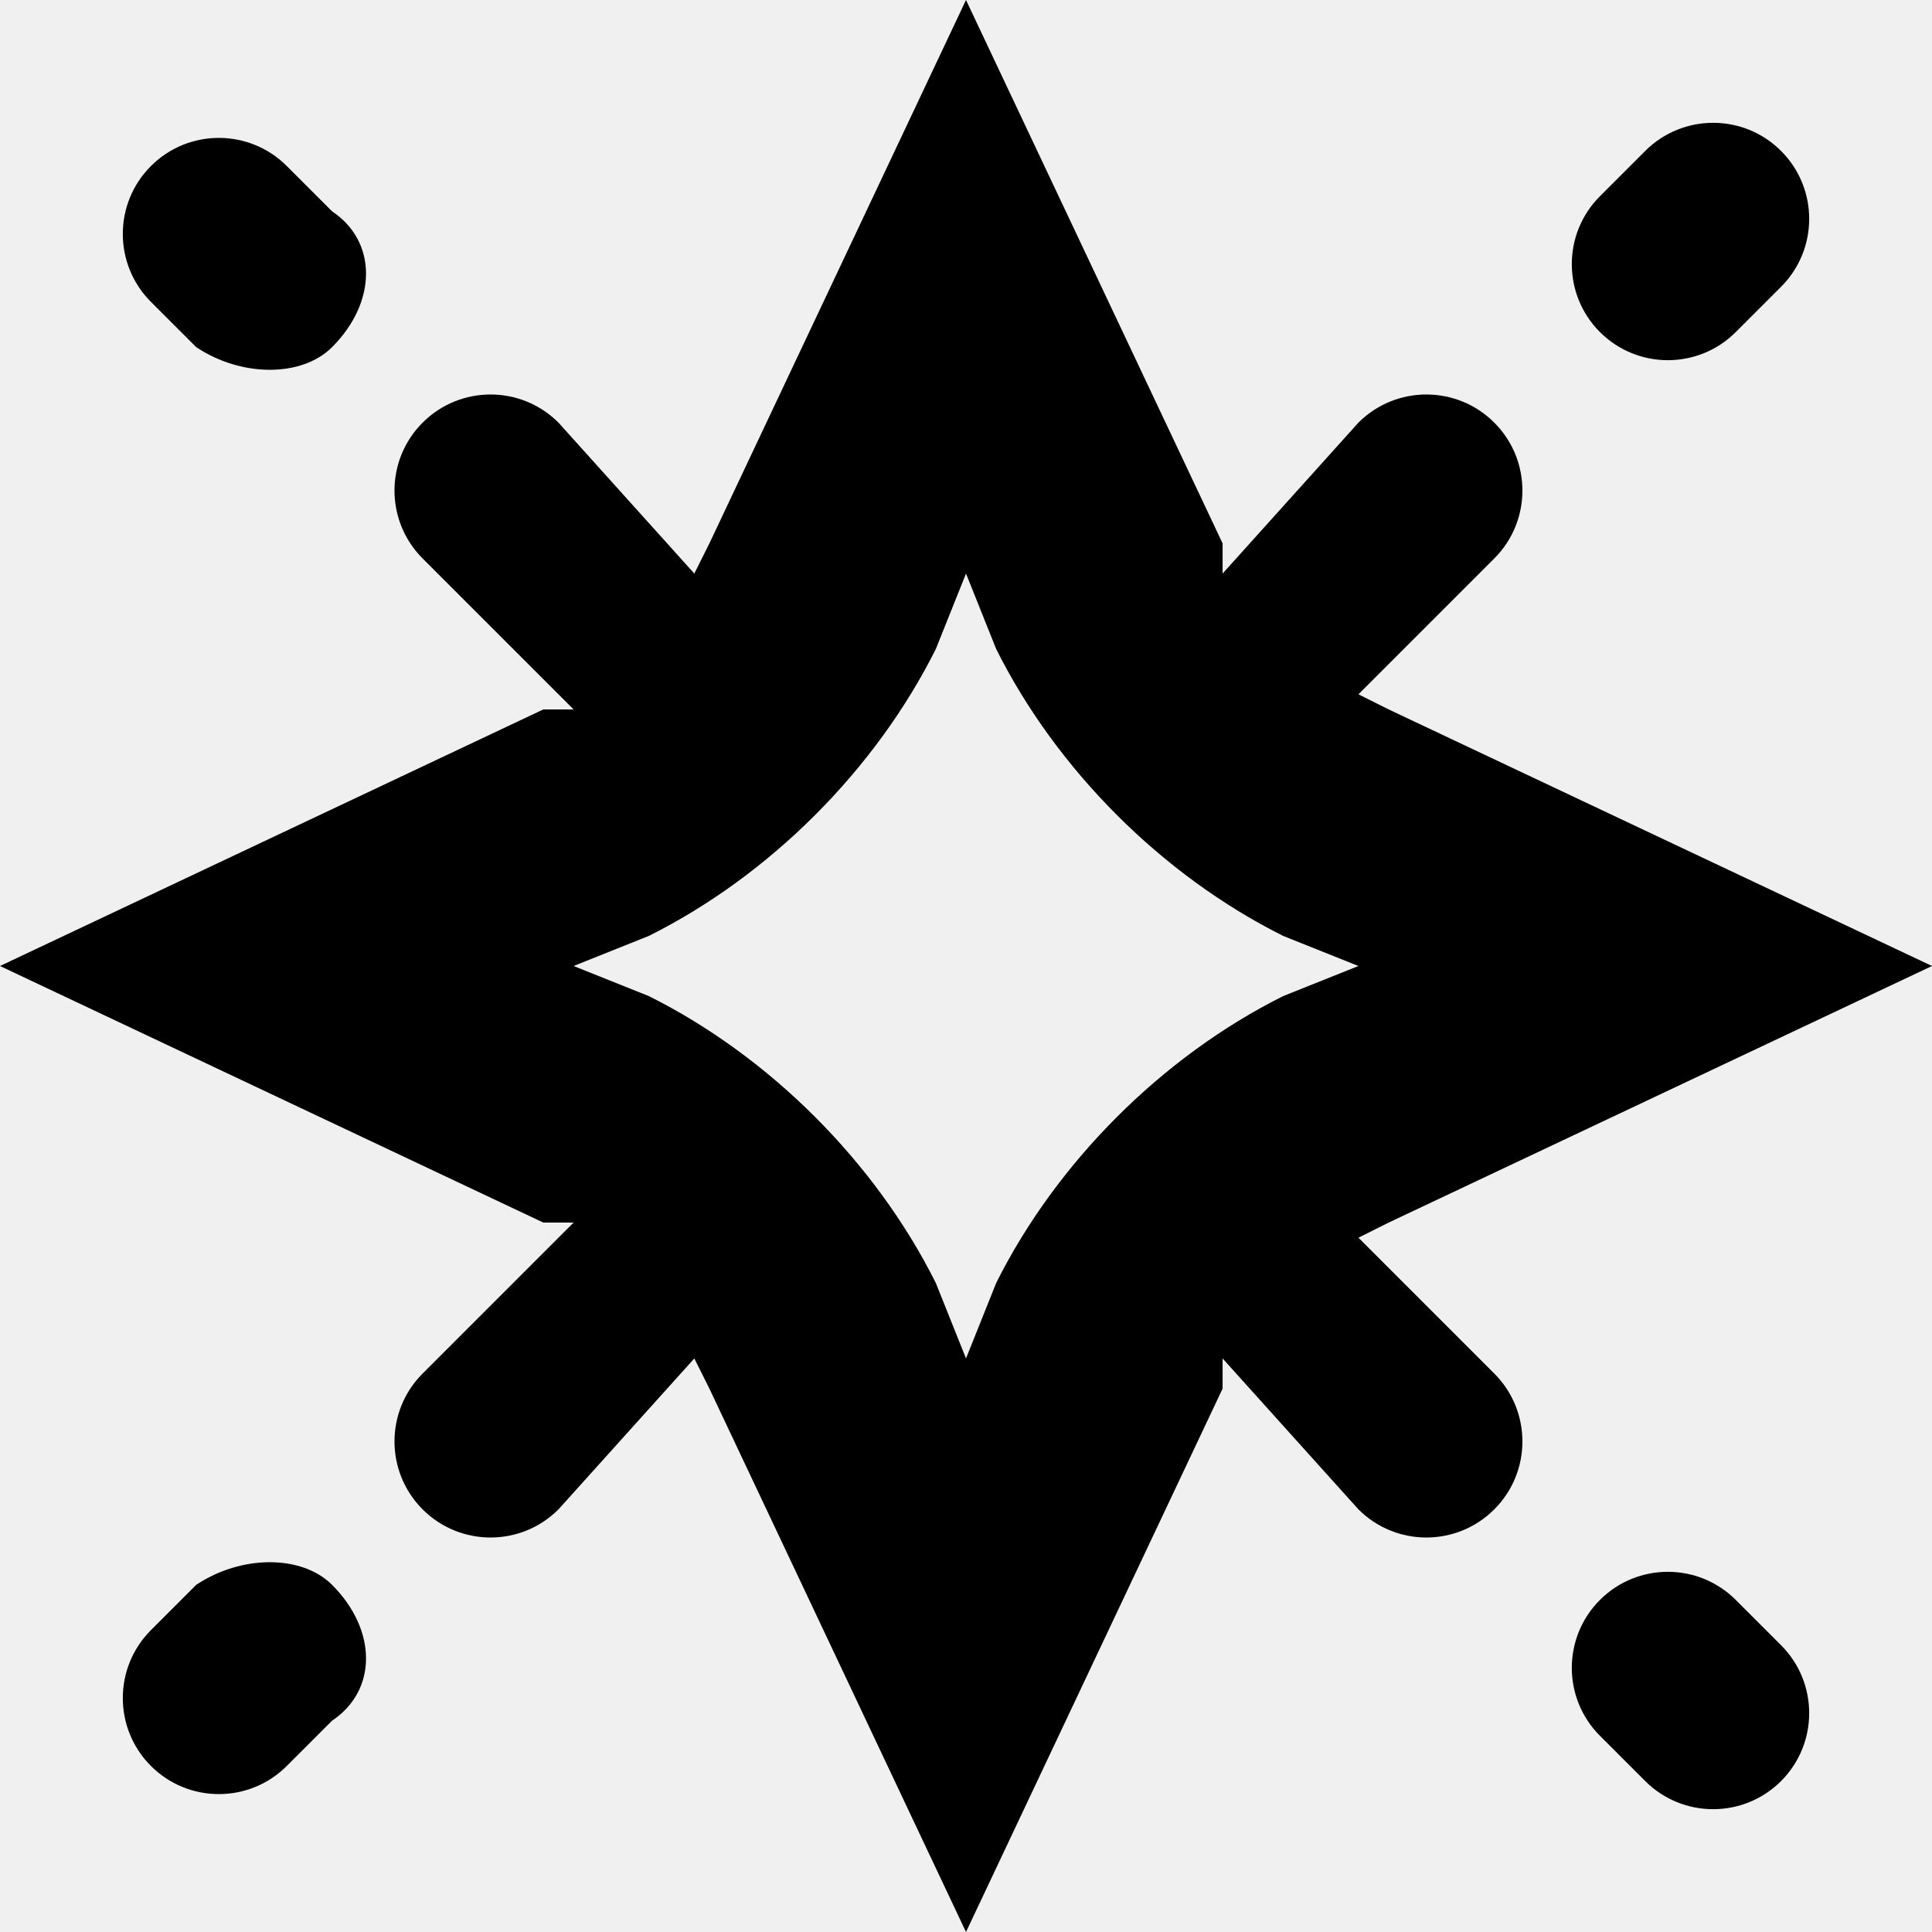
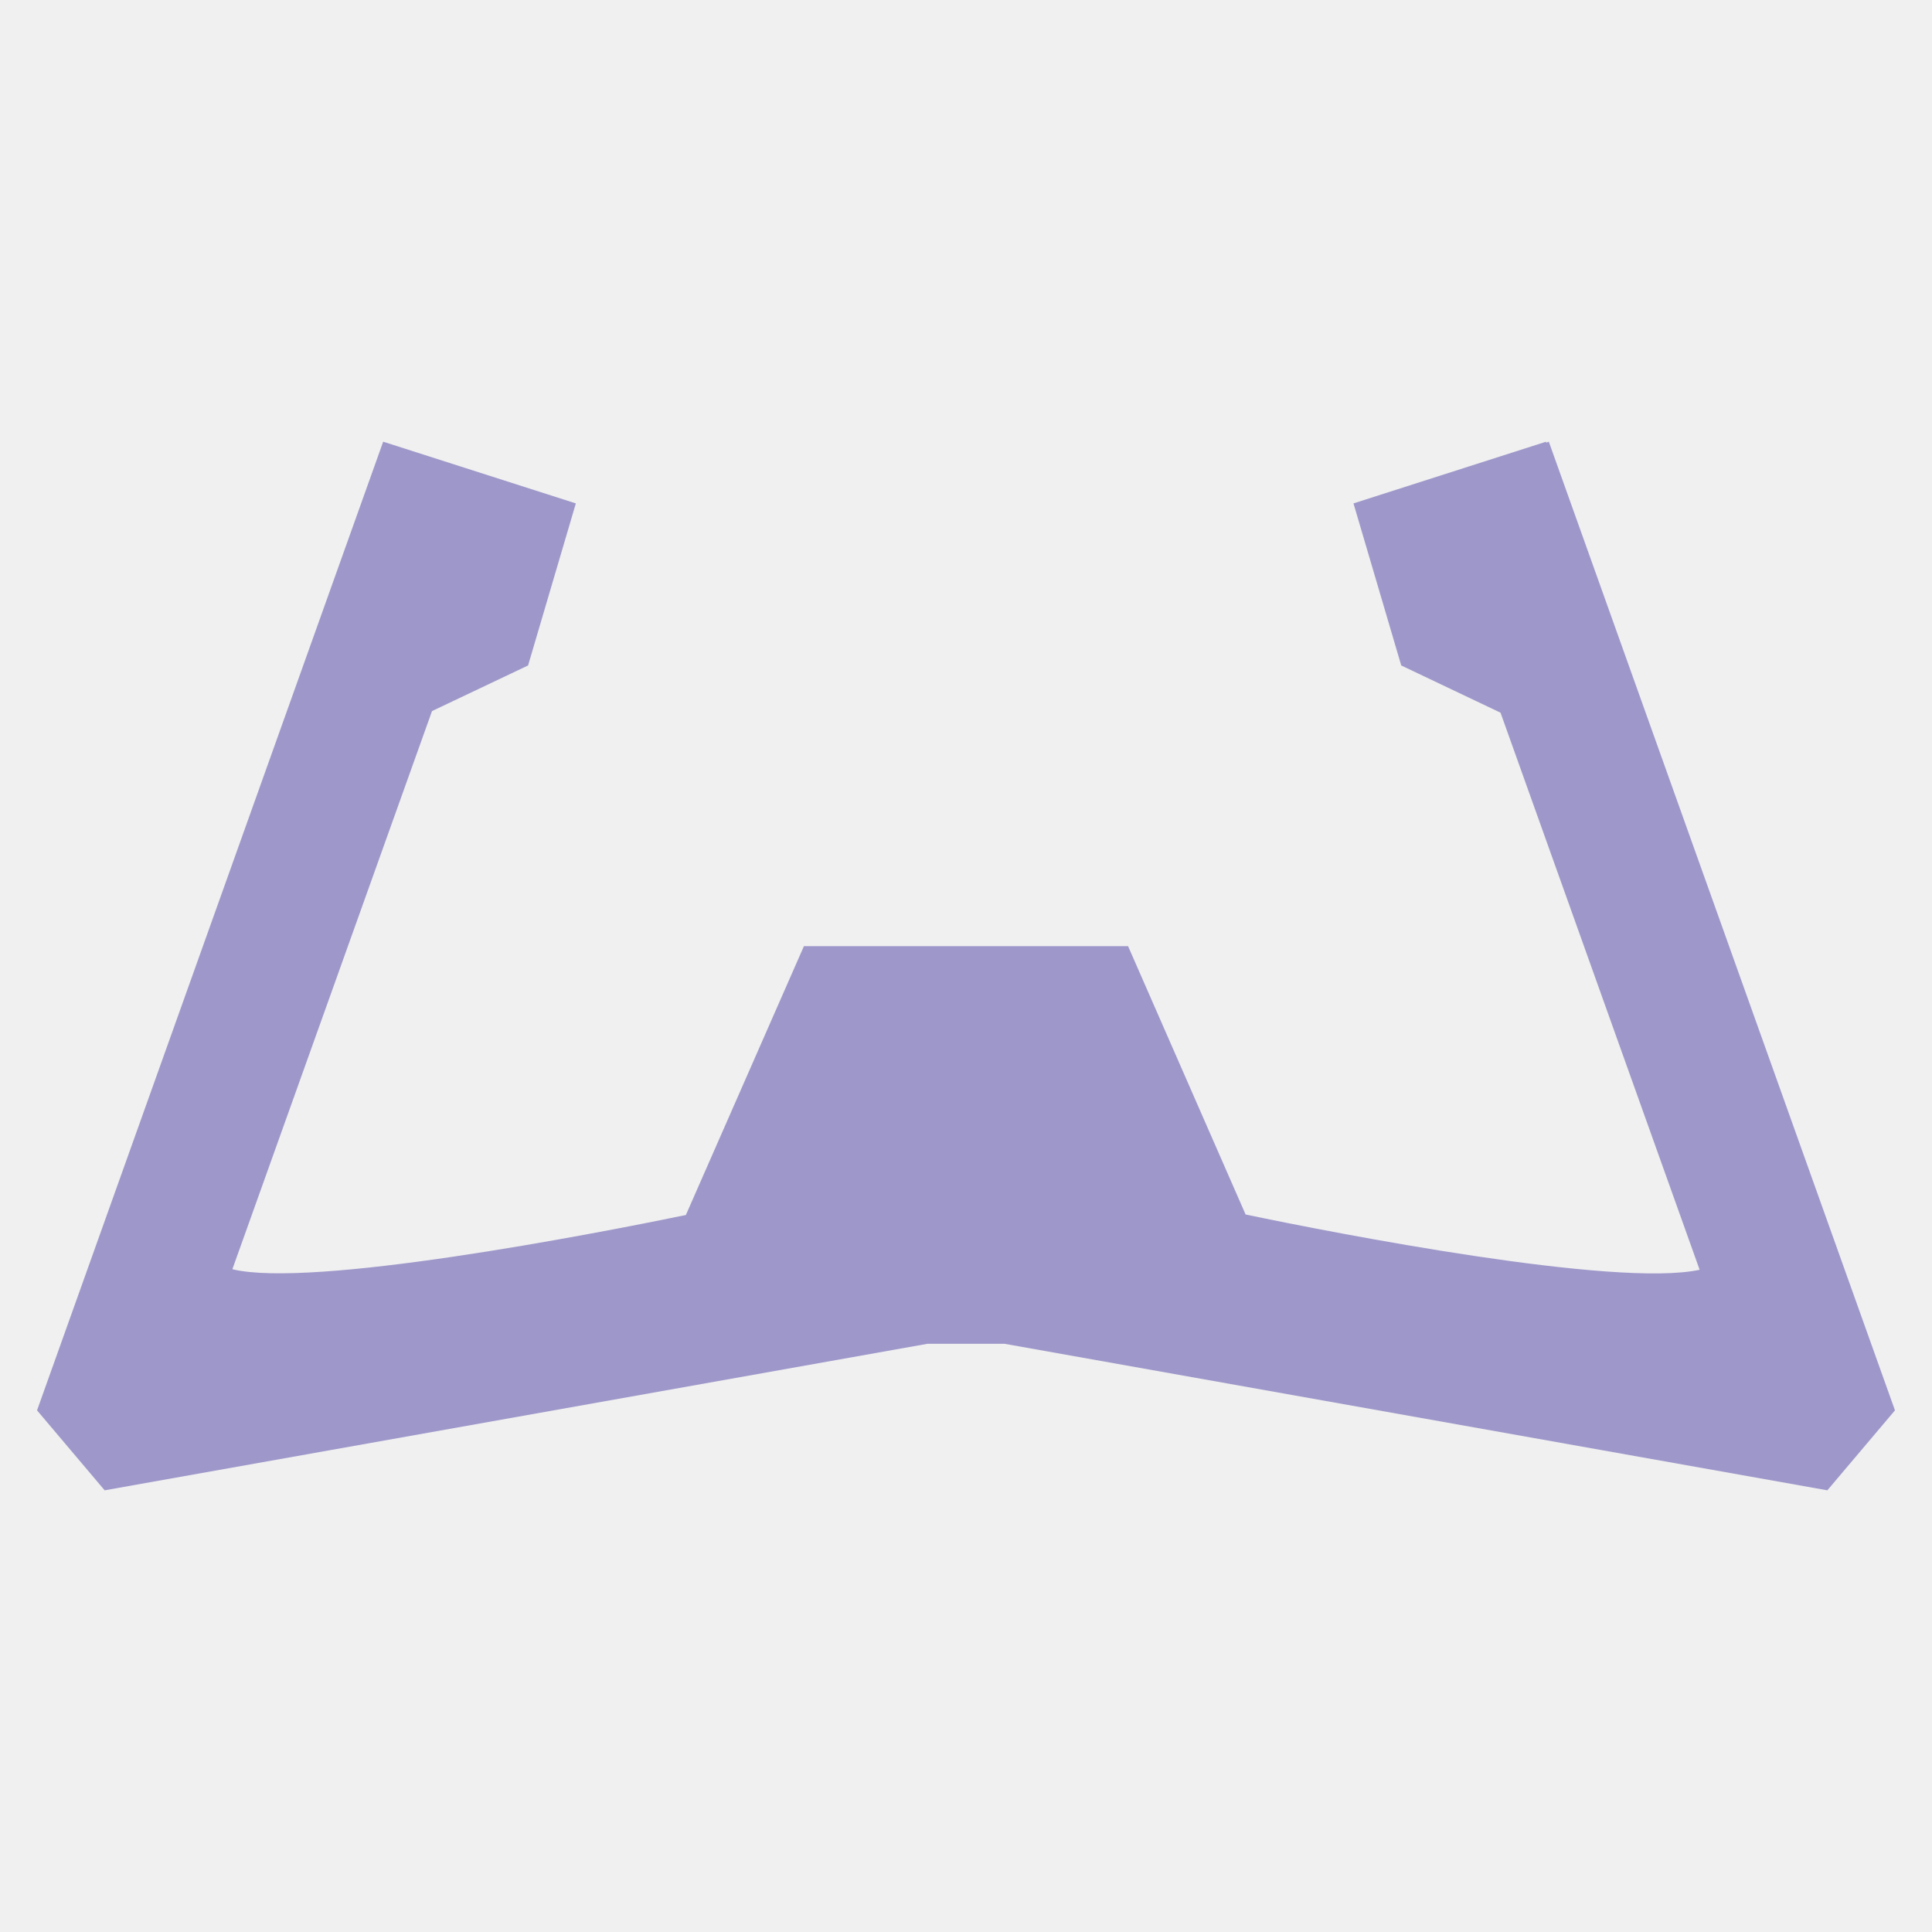
- <svg xmlns="http://www.w3.org/2000/svg" viewBox="0 0 128 128">
-   <path fill-rule="evenodd" d="M81 36 64 0 47 36l-1 2-9-10a6 6 0 0 0-9 9l10 10h-2L0 64l36 17h2L28 91a6 6 0 1 0 9 9l9-10 1 2 17 36 17-36v-2l9 10a6 6 0 1 0 9-9l-9-9 2-1 36-17-36-17-2-1 9-9a6 6 0 1 0-9-9l-9 10v-2Zm-17 2-2 5c-4 8-11 15-19 19l-5 2 5 2c8 4 15 11 19 19l2 5 2-5c4-8 11-15 19-19l5-2-5-2c-8-4-15-11-19-19l-2-5Z" clip-rule="evenodd" />
-   <path d="M118 19a6 6 0 0 0-9-9l-3 3a6 6 0 1 0 9 9l3-3Zm-96 4c-2 2-6 2-9 0l-3-3a6 6 0 1 1 9-9l3 3c3 2 3 6 0 9Zm0 82c-2-2-6-2-9 0l-3 3a6 6 0 1 0 9 9l3-3c3-2 3-6 0-9Zm96 4a6 6 0 0 1-9 9l-3-3a6 6 0 1 1 9-9l3 3Z" />
-   <style>path{fill:#000}@media (prefers-color-scheme:dark){path{fill:#fff}}</style>
+ <svg xmlns="http://www.w3.org/2000/svg" version="1.1" width="1080" height="1080" viewBox="0 0 1080 1080" xml:space="preserve">
+   <defs>
+ </defs>
+   <g transform="matrix(1 0 0 1 540 540)" id="e3503633-21fd-4135-a77a-312f3891a42d">
+     <rect style="stroke: none; stroke-width: 1; stroke-dasharray: none; stroke-linecap: butt; stroke-dashoffset: 0; stroke-linejoin: miter; stroke-miterlimit: 4; fill: rgb(255,255,255); fill-rule: nonzero; opacity: 1; visibility: hidden;" vector-effect="non-scaling-stroke" x="-540" y="-540" rx="0" ry="0" width="1080" height="1080" />
+   </g>
+   <g transform="matrix(1 0 0 1 540 540)" id="0612c32d-1fad-4f24-b22c-027bdde63c00">
+ </g>
+   <g transform="matrix(1 0 0 1 527.15 498.99)">
+     <path style="stroke: none; stroke-width: 0; stroke-dasharray: none; stroke-linecap: butt; stroke-dashoffset: 0; stroke-linejoin: miter; stroke-miterlimit: 4; fill: rgb(158,152,202); fill-rule: nonzero; opacity: 1;" vector-effect="non-scaling-stroke" transform=" translate(-523.9, -122)" d="M 509 122 L 538.8 122 L 509 122 Z" stroke-linecap="round" />
+   </g>
+   <g transform="matrix(3 0 0 3 540 540)">
+     <path style="stroke: none; stroke-width: 0; stroke-dasharray: none; stroke-linecap: butt; stroke-dashoffset: 0; stroke-linejoin: miter; stroke-miterlimit: 4; fill: rgb(158,152,202); fill-rule: nonzero; opacity: 1;" vector-effect="non-scaling-stroke" transform=" translate(-173.1, -97.7)" d="M 333.6 195.4 C 339.2 188.8 340.6 187.1 346.2 180.5 L 281.7 0 L 281.2 0.2 L 281.2 0 C 281.2 0 245.3 11.5 245.3 11.5 L 254.2 41.7 L 272.7 50.5 L 309.8 154.3 C 294.2 157.7 241.9 147.5 225.2 144 L 203.3 94 L 142.9 94 L 120.9 144.1 C 103.4 147.7 51.2 157.8 36.4 154.2 L 36.4 154.2 L 73.6 50.2 L 91.5 41.7 L 100.4 11.5 L 64.5 0 L 0 180.5 C 5.6 187.1 7 188.8 12.6 195.4 L 165.9 168.1 L 180.3 168.1 L 333.6 195.4 Z" stroke-linecap="round" />
+   </g>
+   <g transform="matrix(1 0 0 1 1166.1 560.99)">
+     <line style="stroke: none; stroke-width: 0; stroke-dasharray: none; stroke-linecap: butt; stroke-dashoffset: 0; stroke-linejoin: miter; stroke-miterlimit: 4; fill: rgb(158,152,202); fill-rule: nonzero; opacity: 1;" vector-effect="non-scaling-stroke" x1="-44.45" y1="0" x2="44.45" y2="0" />
+   </g>
+   <g transform="matrix(1 0 0 1 1166.1 560.99)">
+     <rect style="stroke: none; stroke-width: 0; stroke-dasharray: none; stroke-linecap: butt; stroke-dashoffset: 0; stroke-linejoin: miter; stroke-miterlimit: 4; fill: rgb(158,152,202); fill-rule: nonzero; opacity: 1;" vector-effect="non-scaling-stroke" x="-44.45" y="-11.4" rx="0" ry="0" width="88.9" height="22.8" />
+   </g>
</svg>
